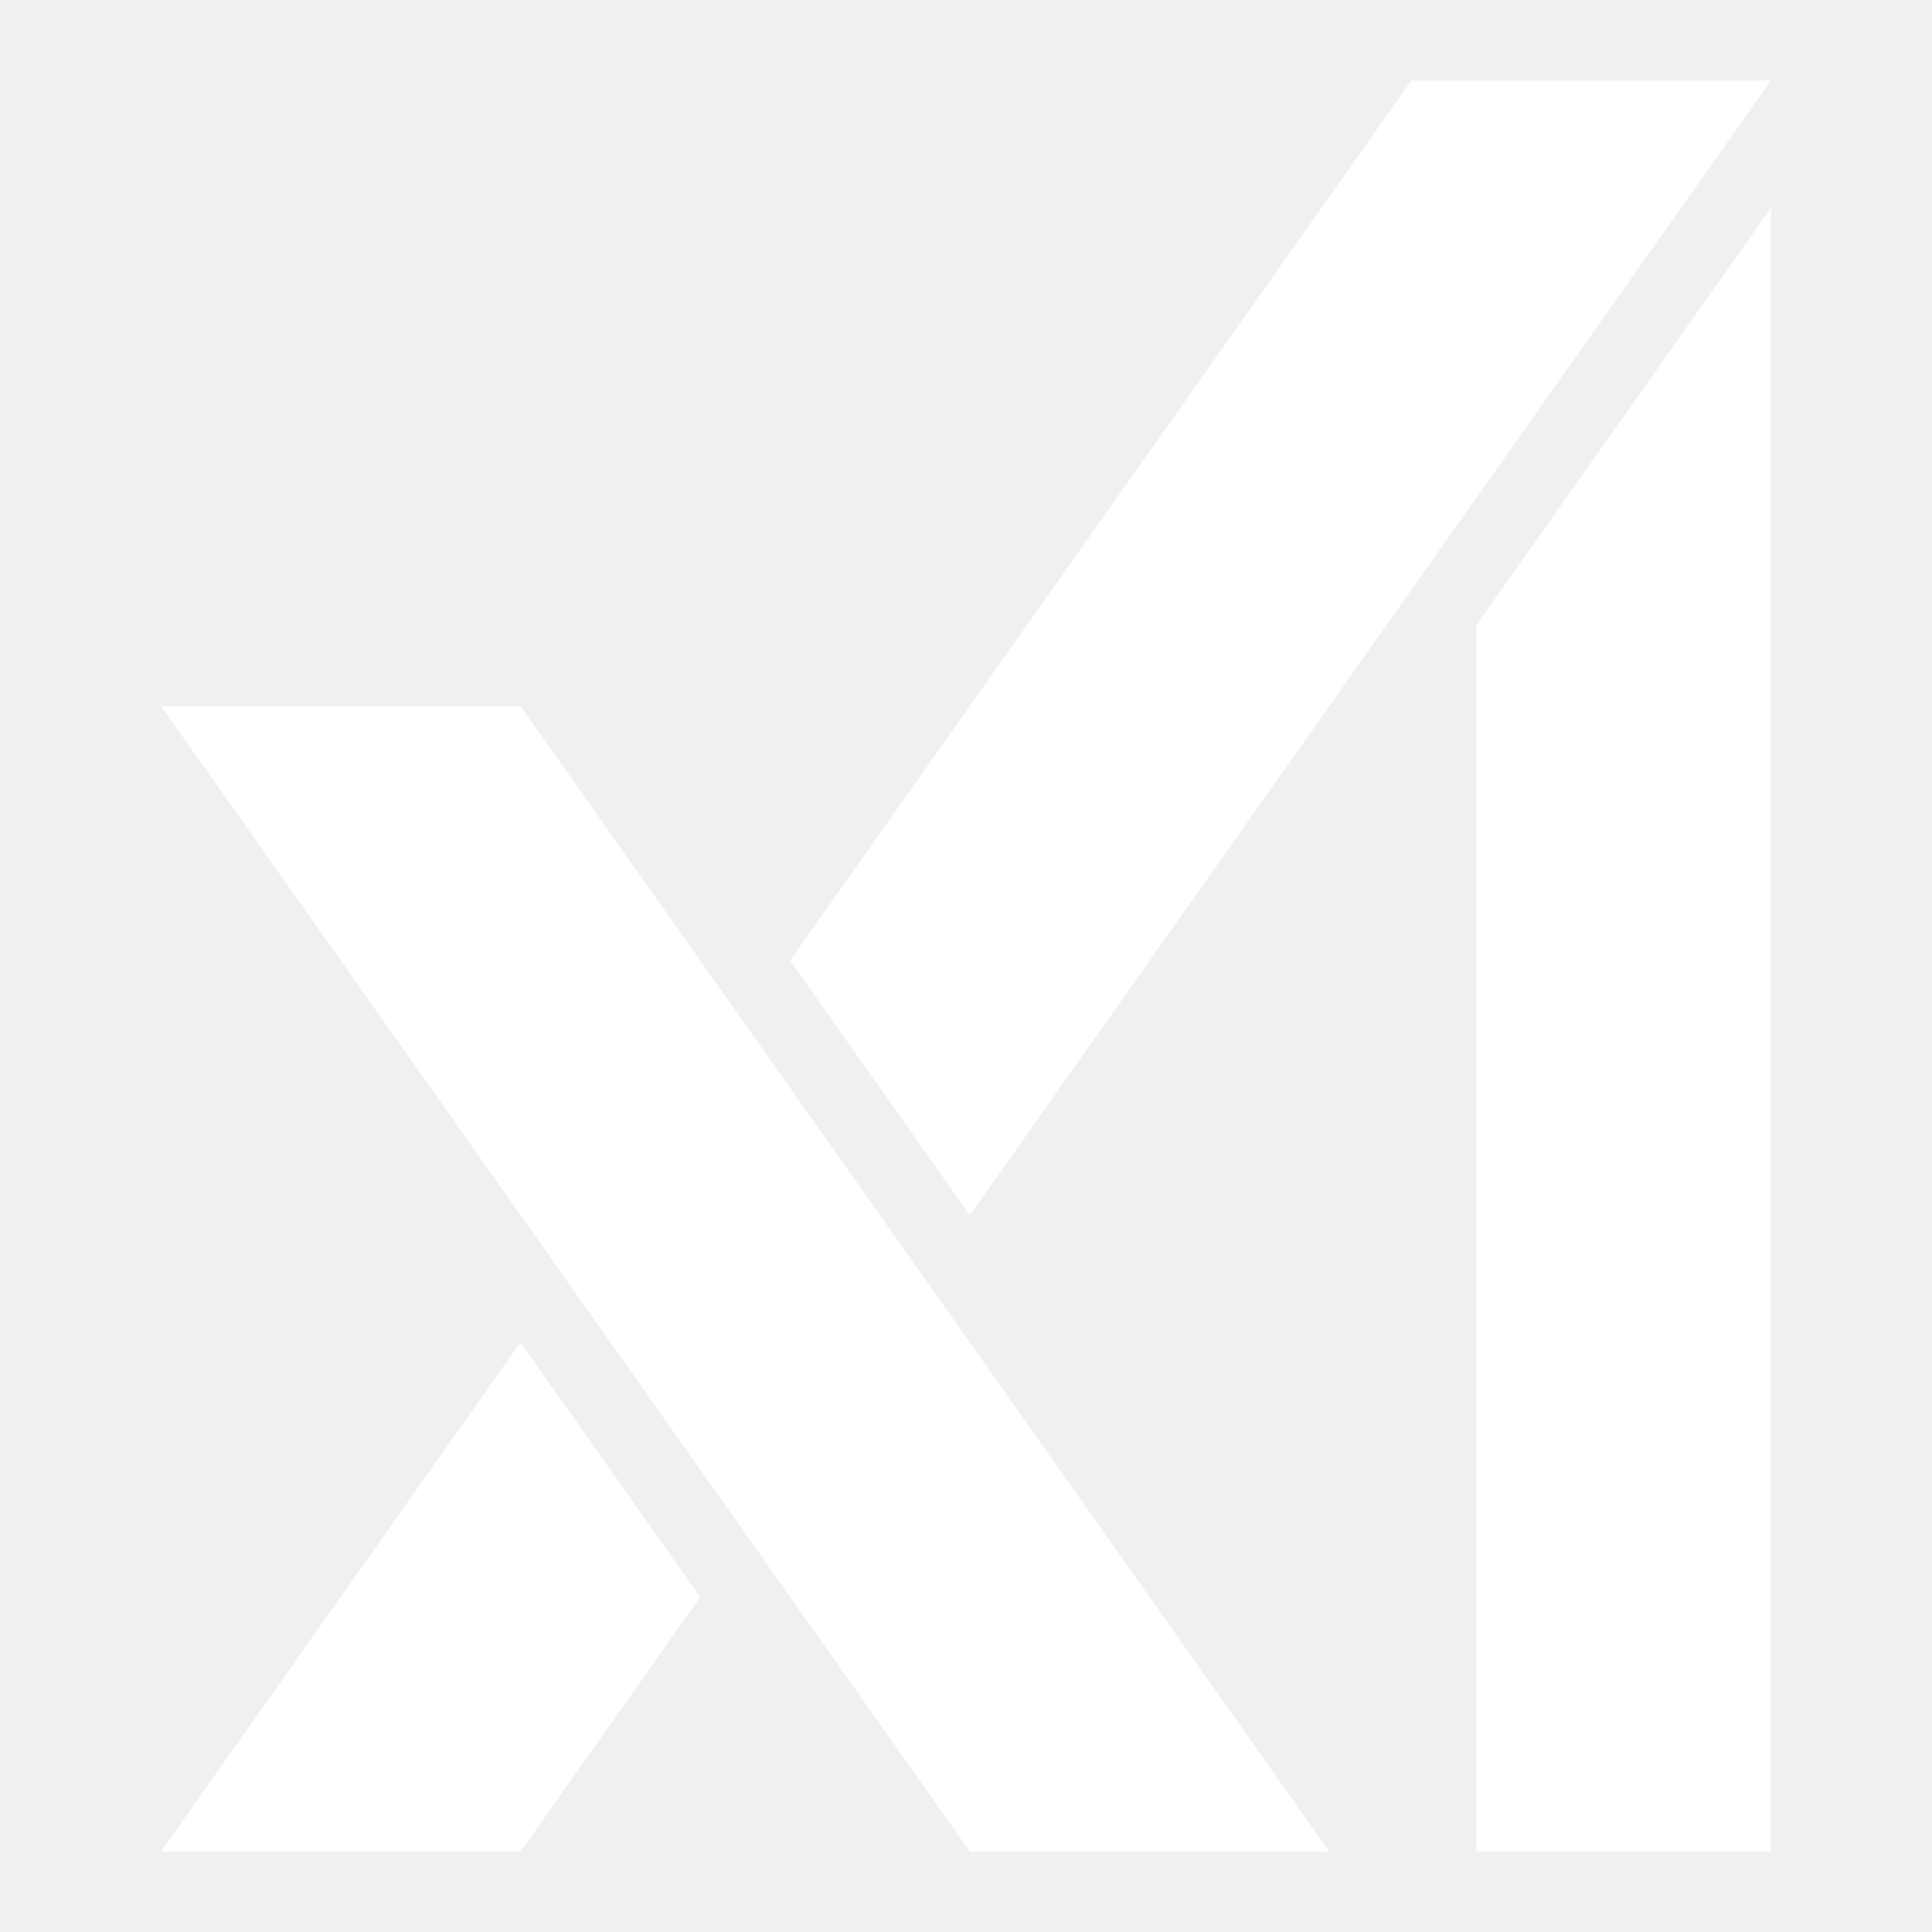
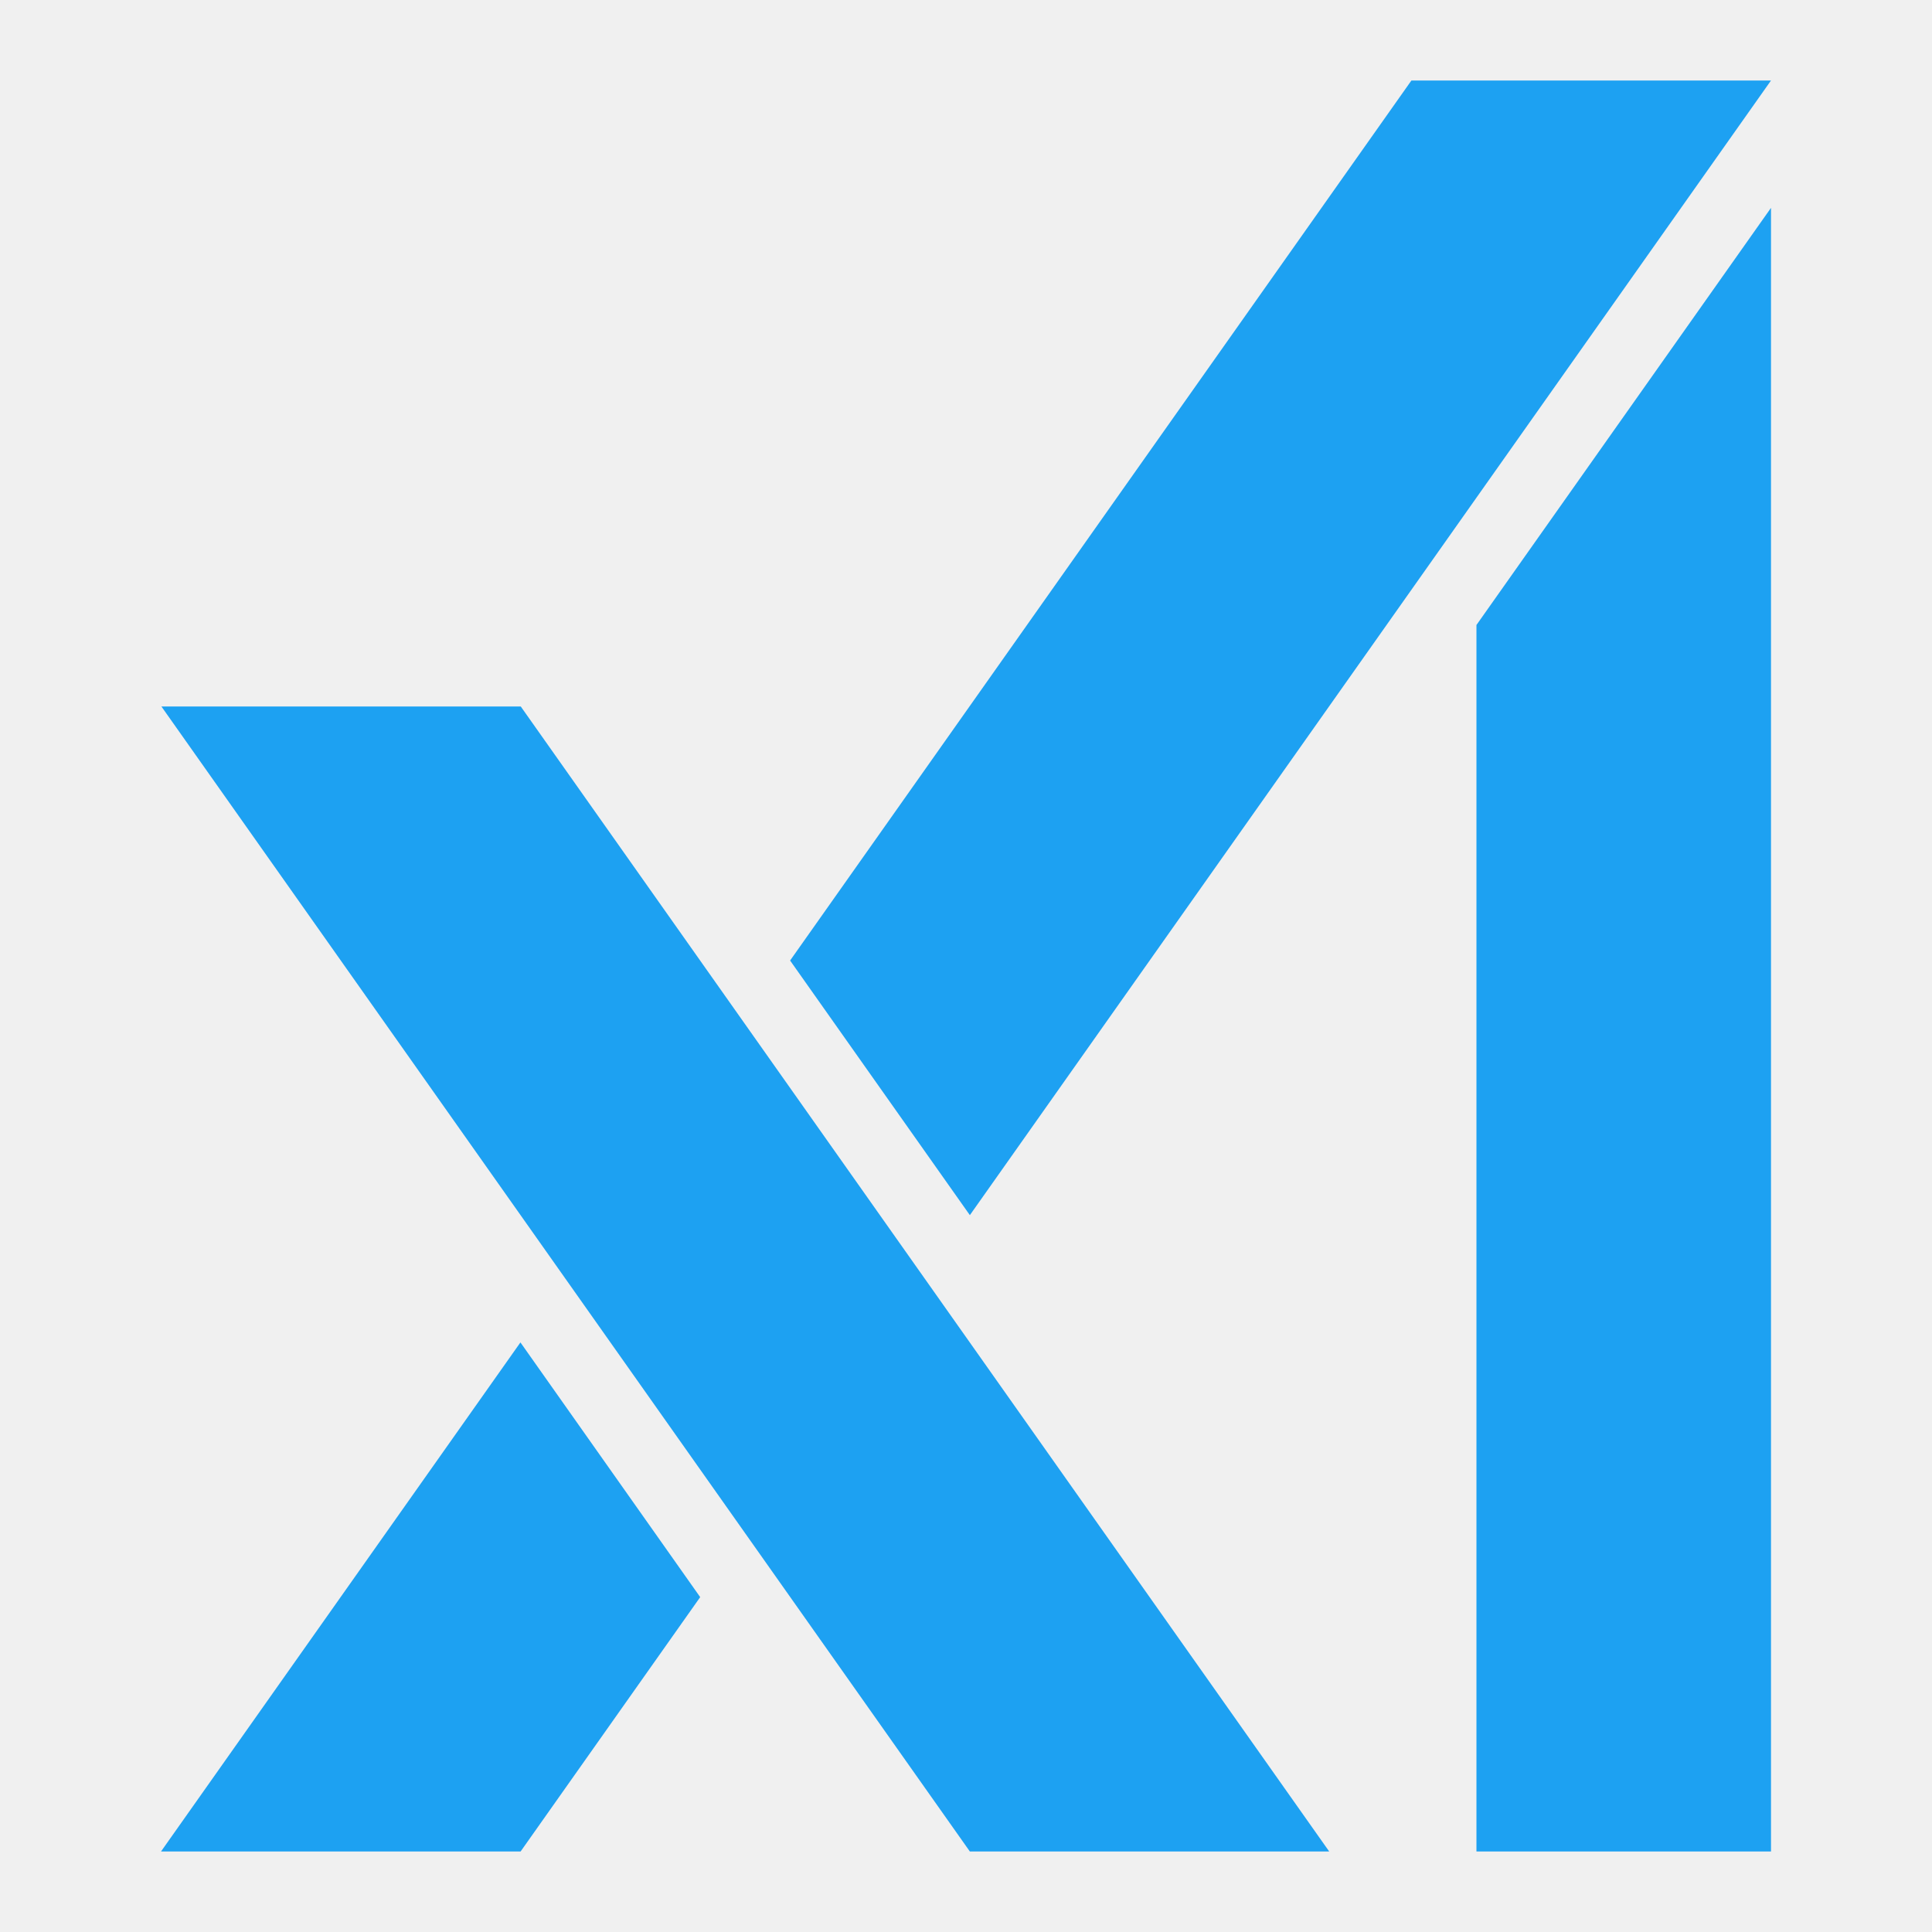
<svg xmlns="http://www.w3.org/2000/svg" height="48" viewBox="0 0 24 24" width="48" preserveAspectRatio="xMidYMid meet">
-   <path fill="#FFFFFF" d="M6.469 8.776L16.512 23h-4.464L2.005 8.776H6.47zm-.004 7.9l2.233 3.164L6.467 23H2l4.465-6.324zM22 2.582V23h-3.659V7.764L22 2.582zM22 1l-9.952 14.095-2.233-3.163L17.533 1H22z" />
+   <path fill="#1DA1F2" d="M6.469 8.776L16.512 23h-4.464L2.005 8.776H6.47zm-.004 7.9l2.233 3.164L6.467 23H2l4.465-6.324zM22 2.582V23h-3.659V7.764L22 2.582zM22 1l-9.952 14.095-2.233-3.163L17.533 1H22z" />
</svg>
